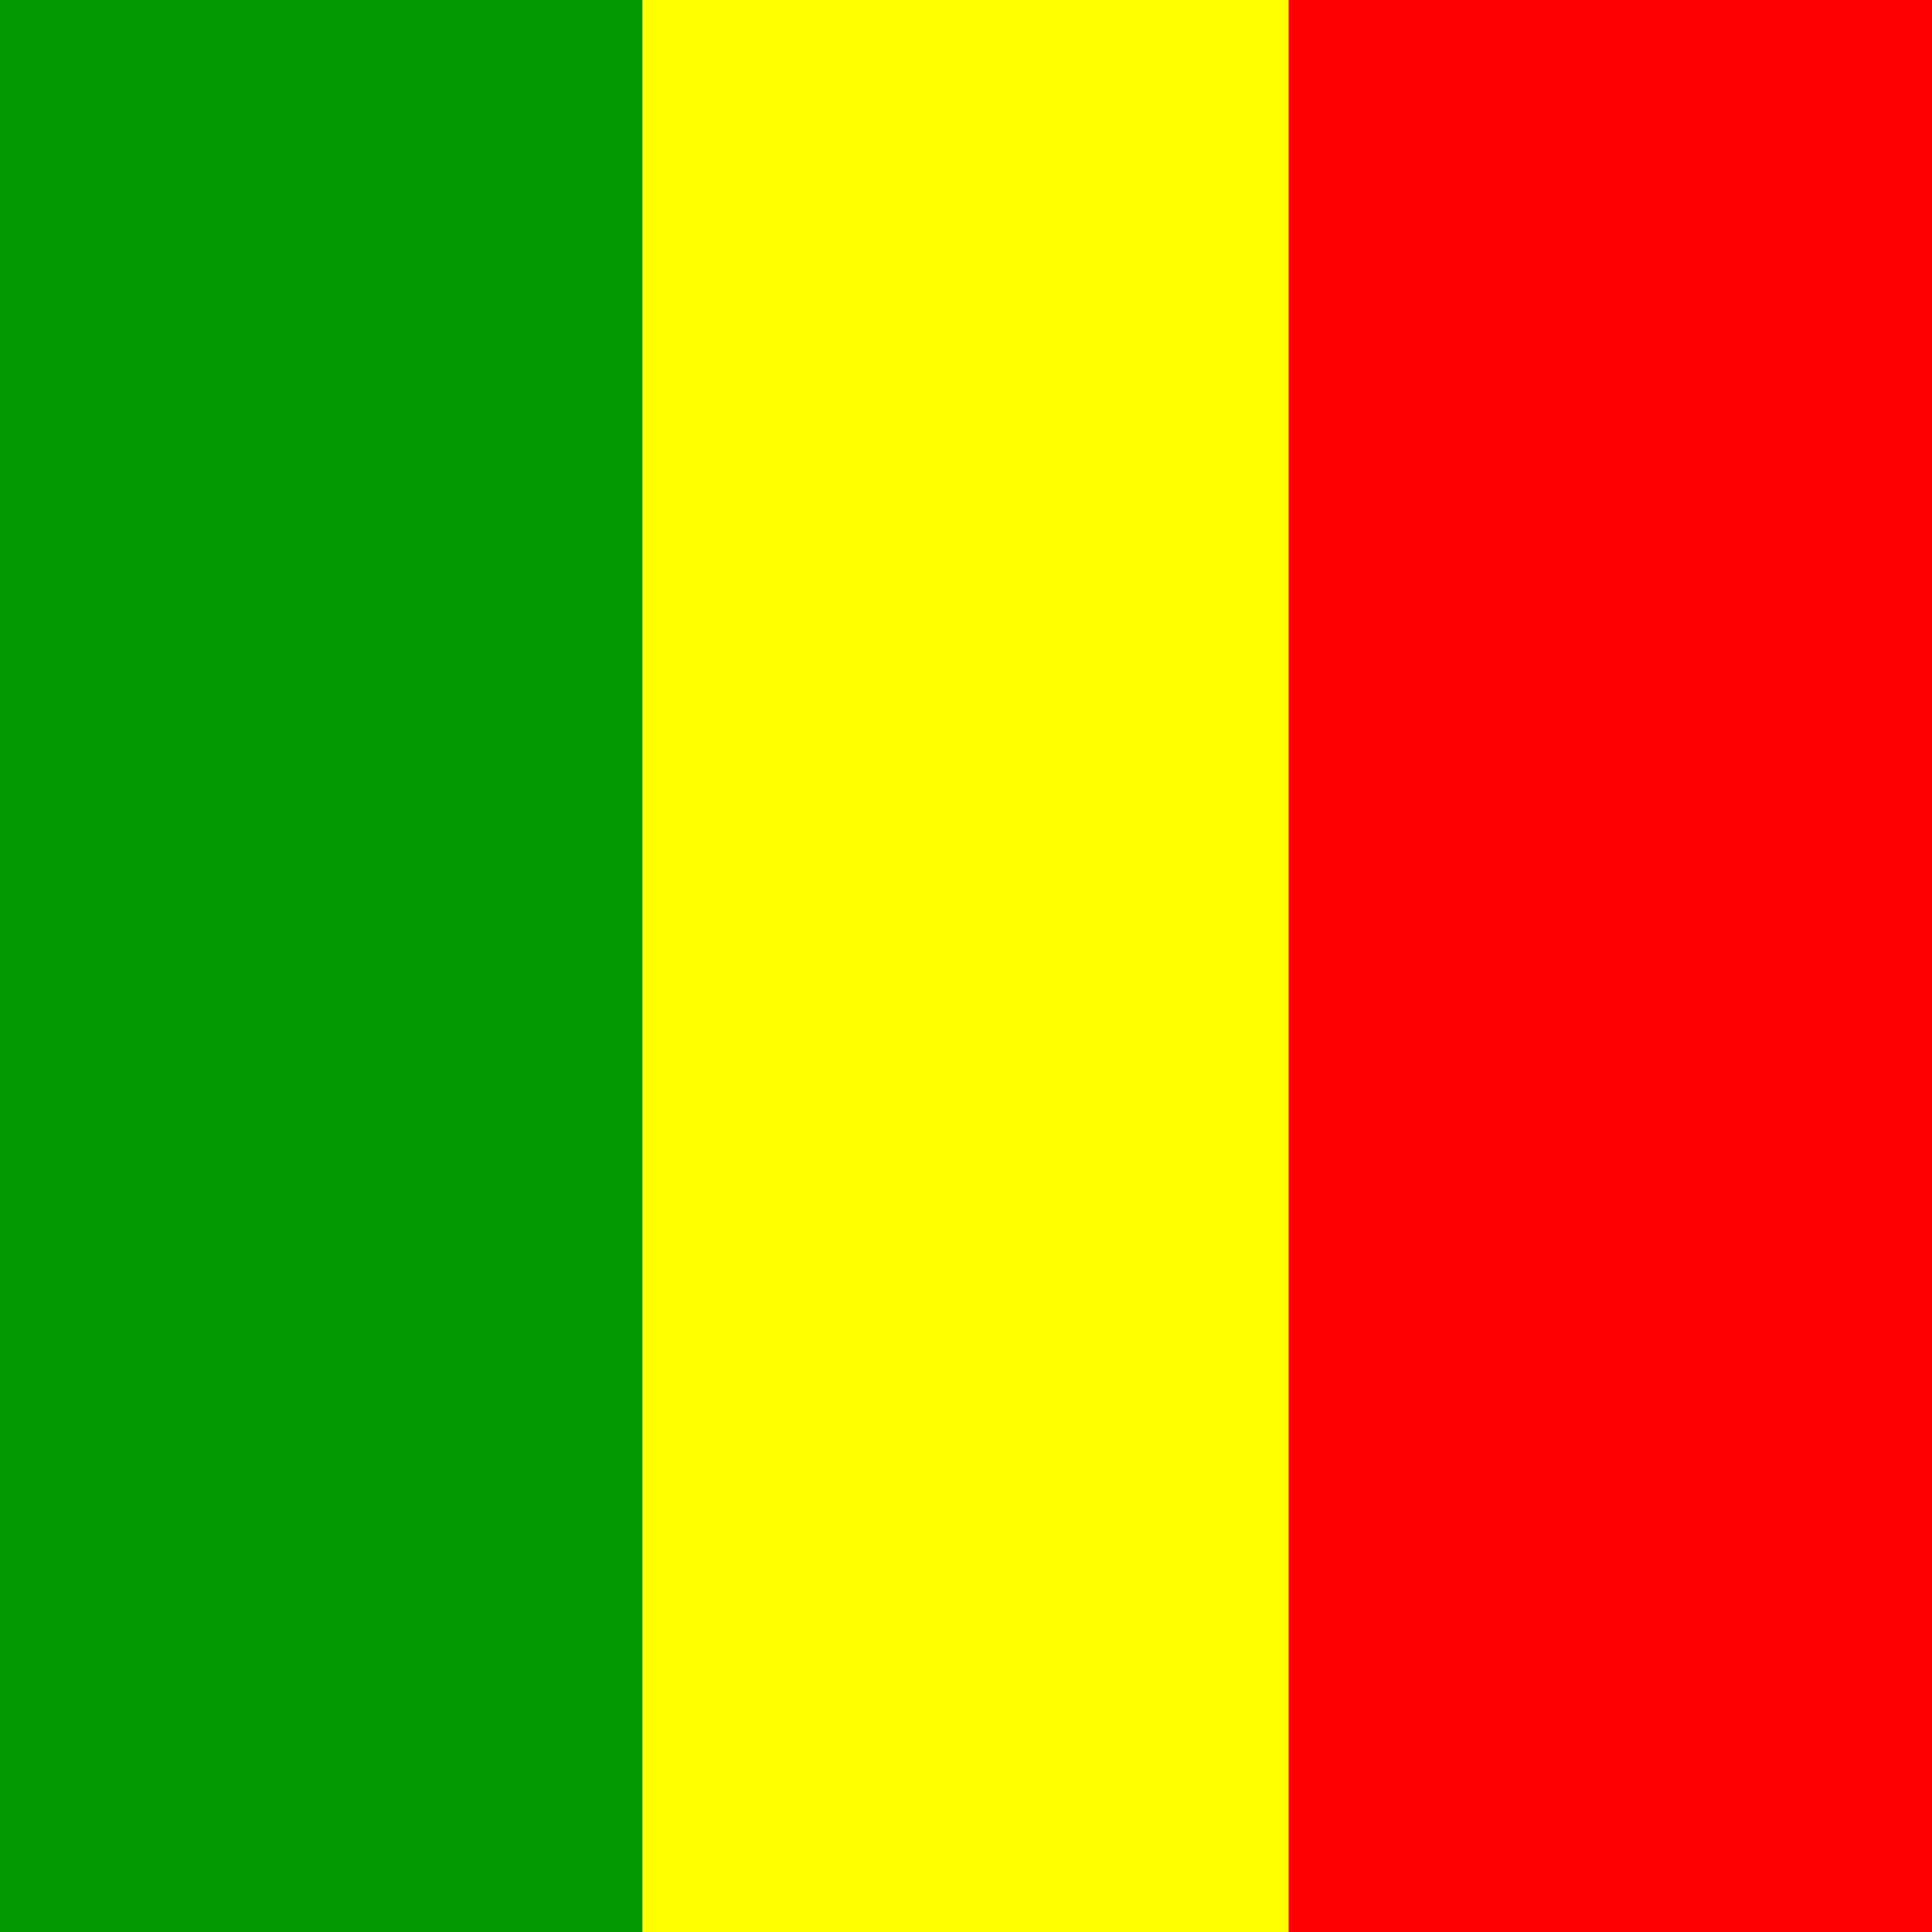
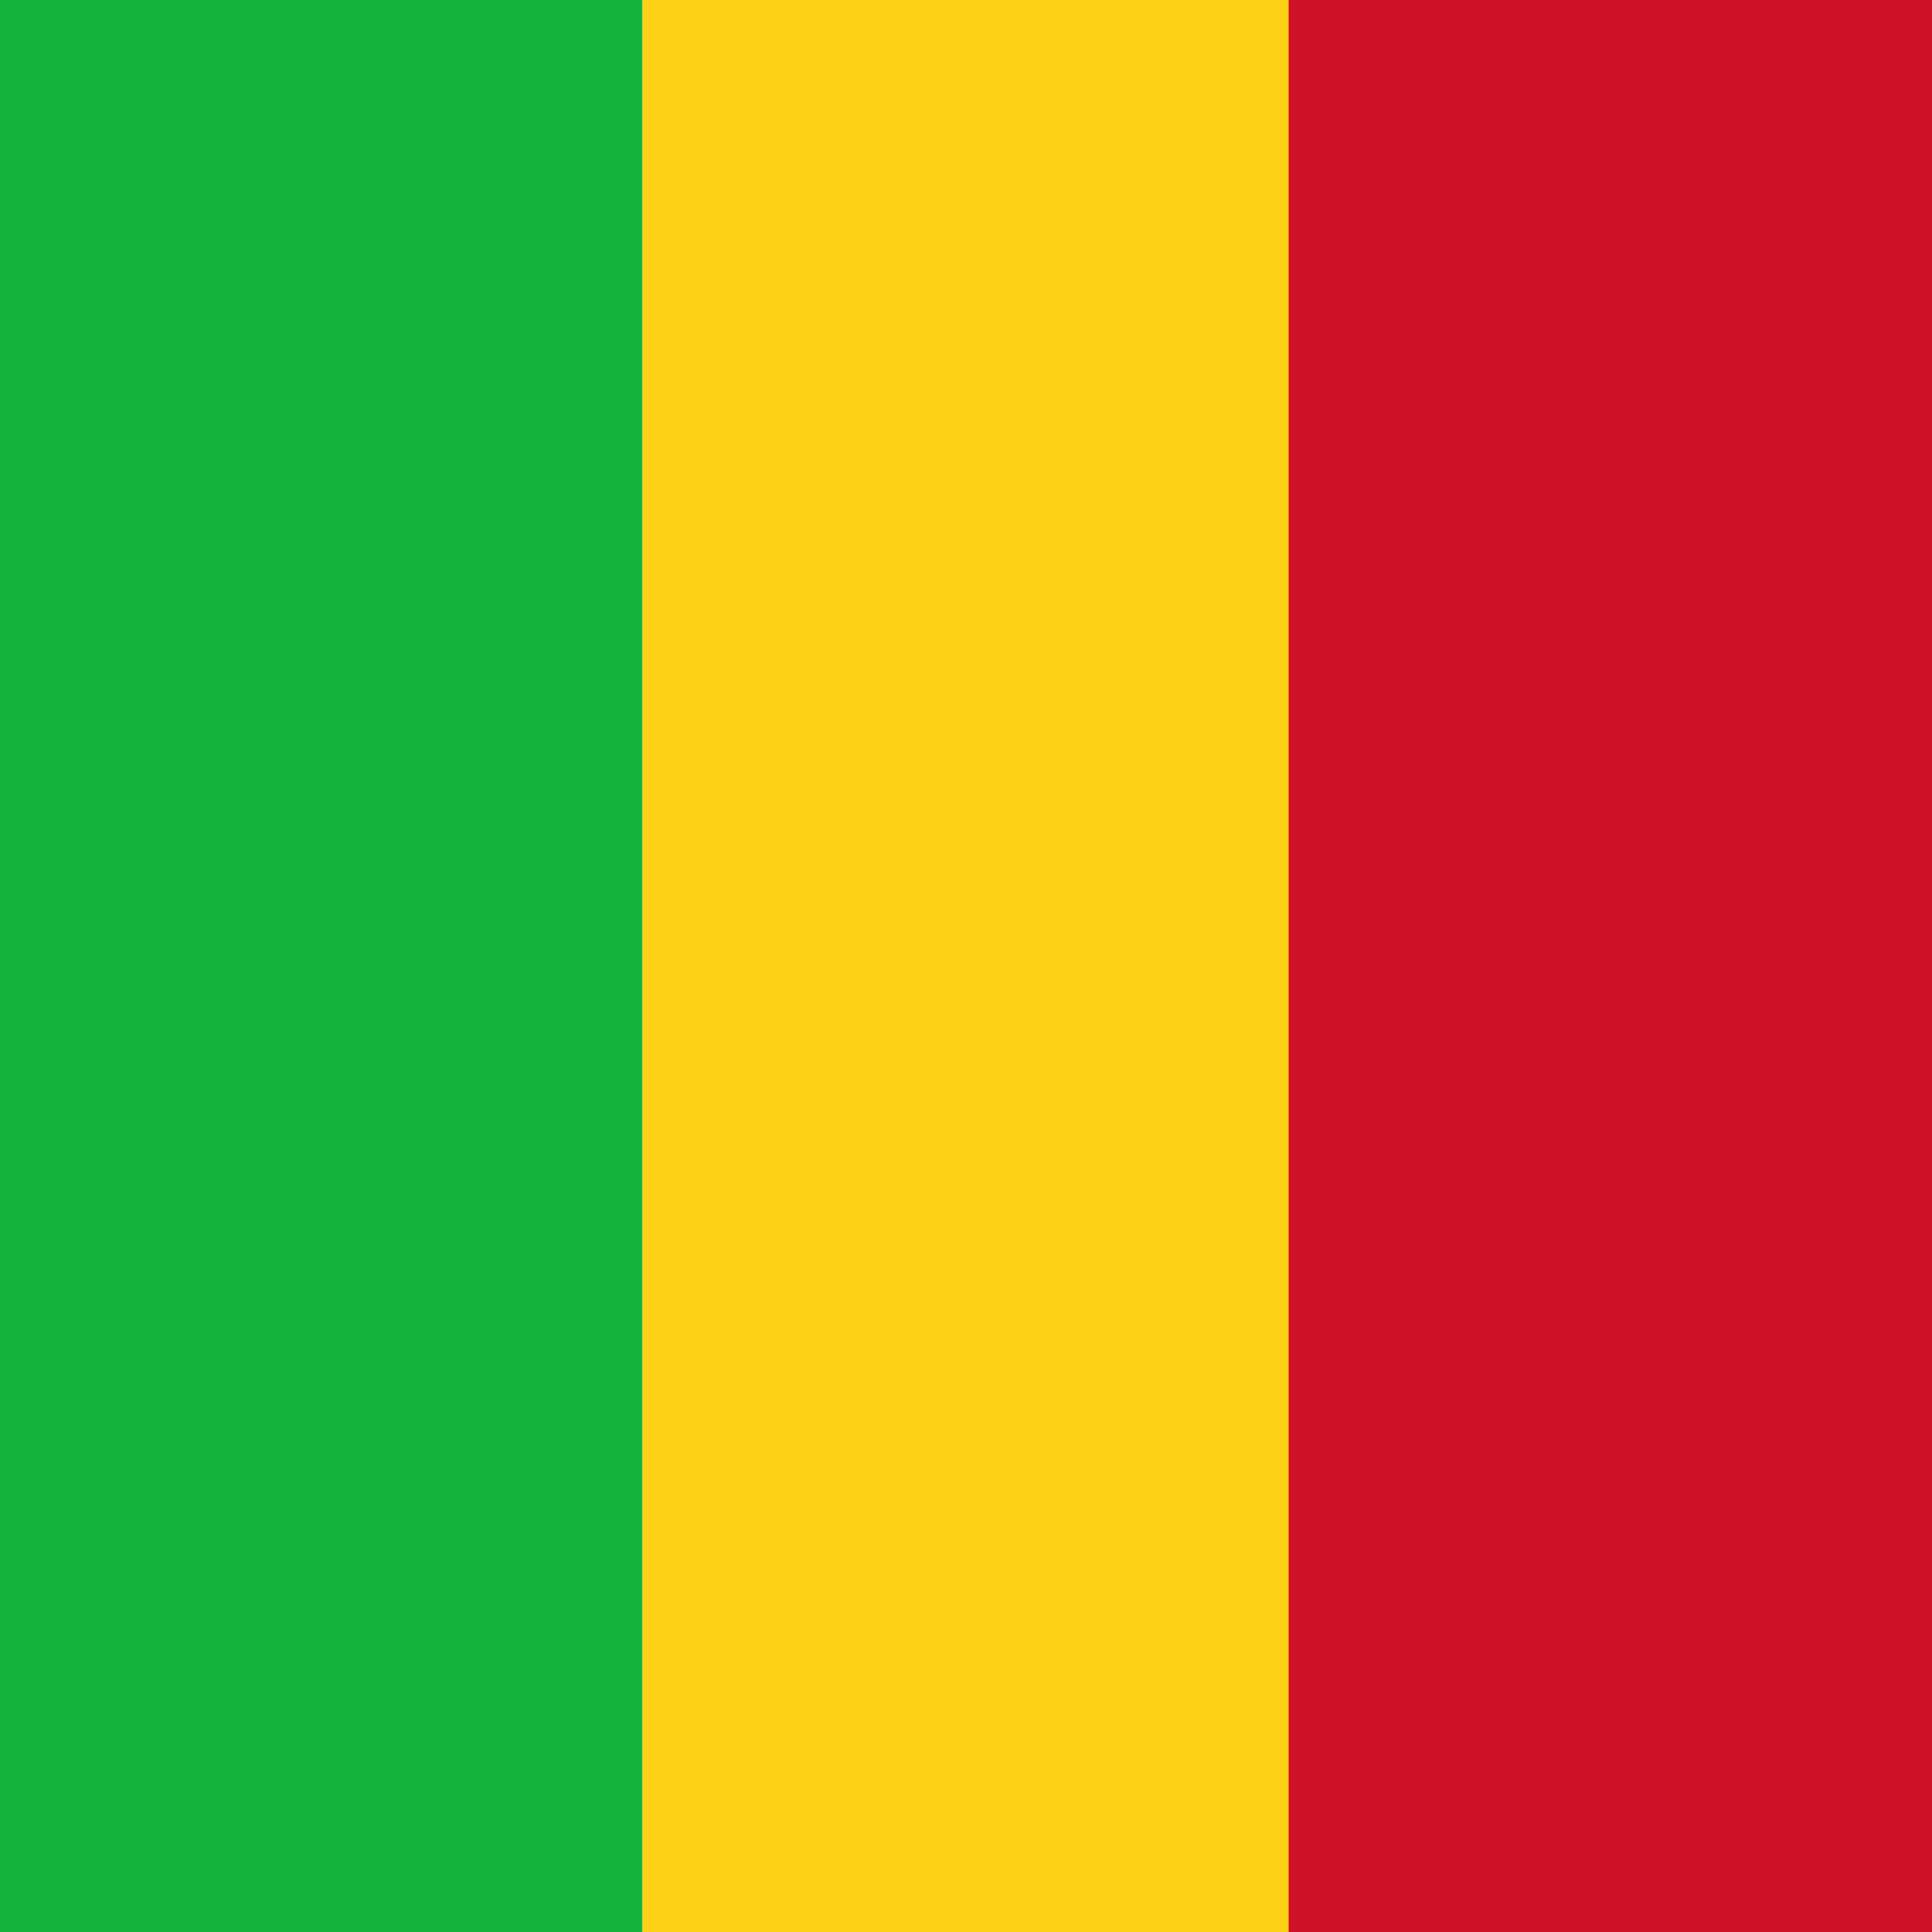
<svg xmlns="http://www.w3.org/2000/svg" id="flag-icons-ml" viewBox="0 0 512 512">
  <g fill-rule="evenodd">
-     <path fill="red" d="M340.6 0H512v512H340.6z" />
-     <path fill="#009a00" d="M0 0h170.3v512H0z" />
-     <path fill="#ff0" d="M170.3 0h171.2v512H170.3z" />
+     <path fill="#ce1126" d="M340.6 0H512v512H340.6z" />
+     <path fill="#14b53a" d="M0 0h170.3v512H0z" />
+     <path fill="#fcd116" d="M170.3 0h171.2v512H170.3z" />
  </g>
</svg>
